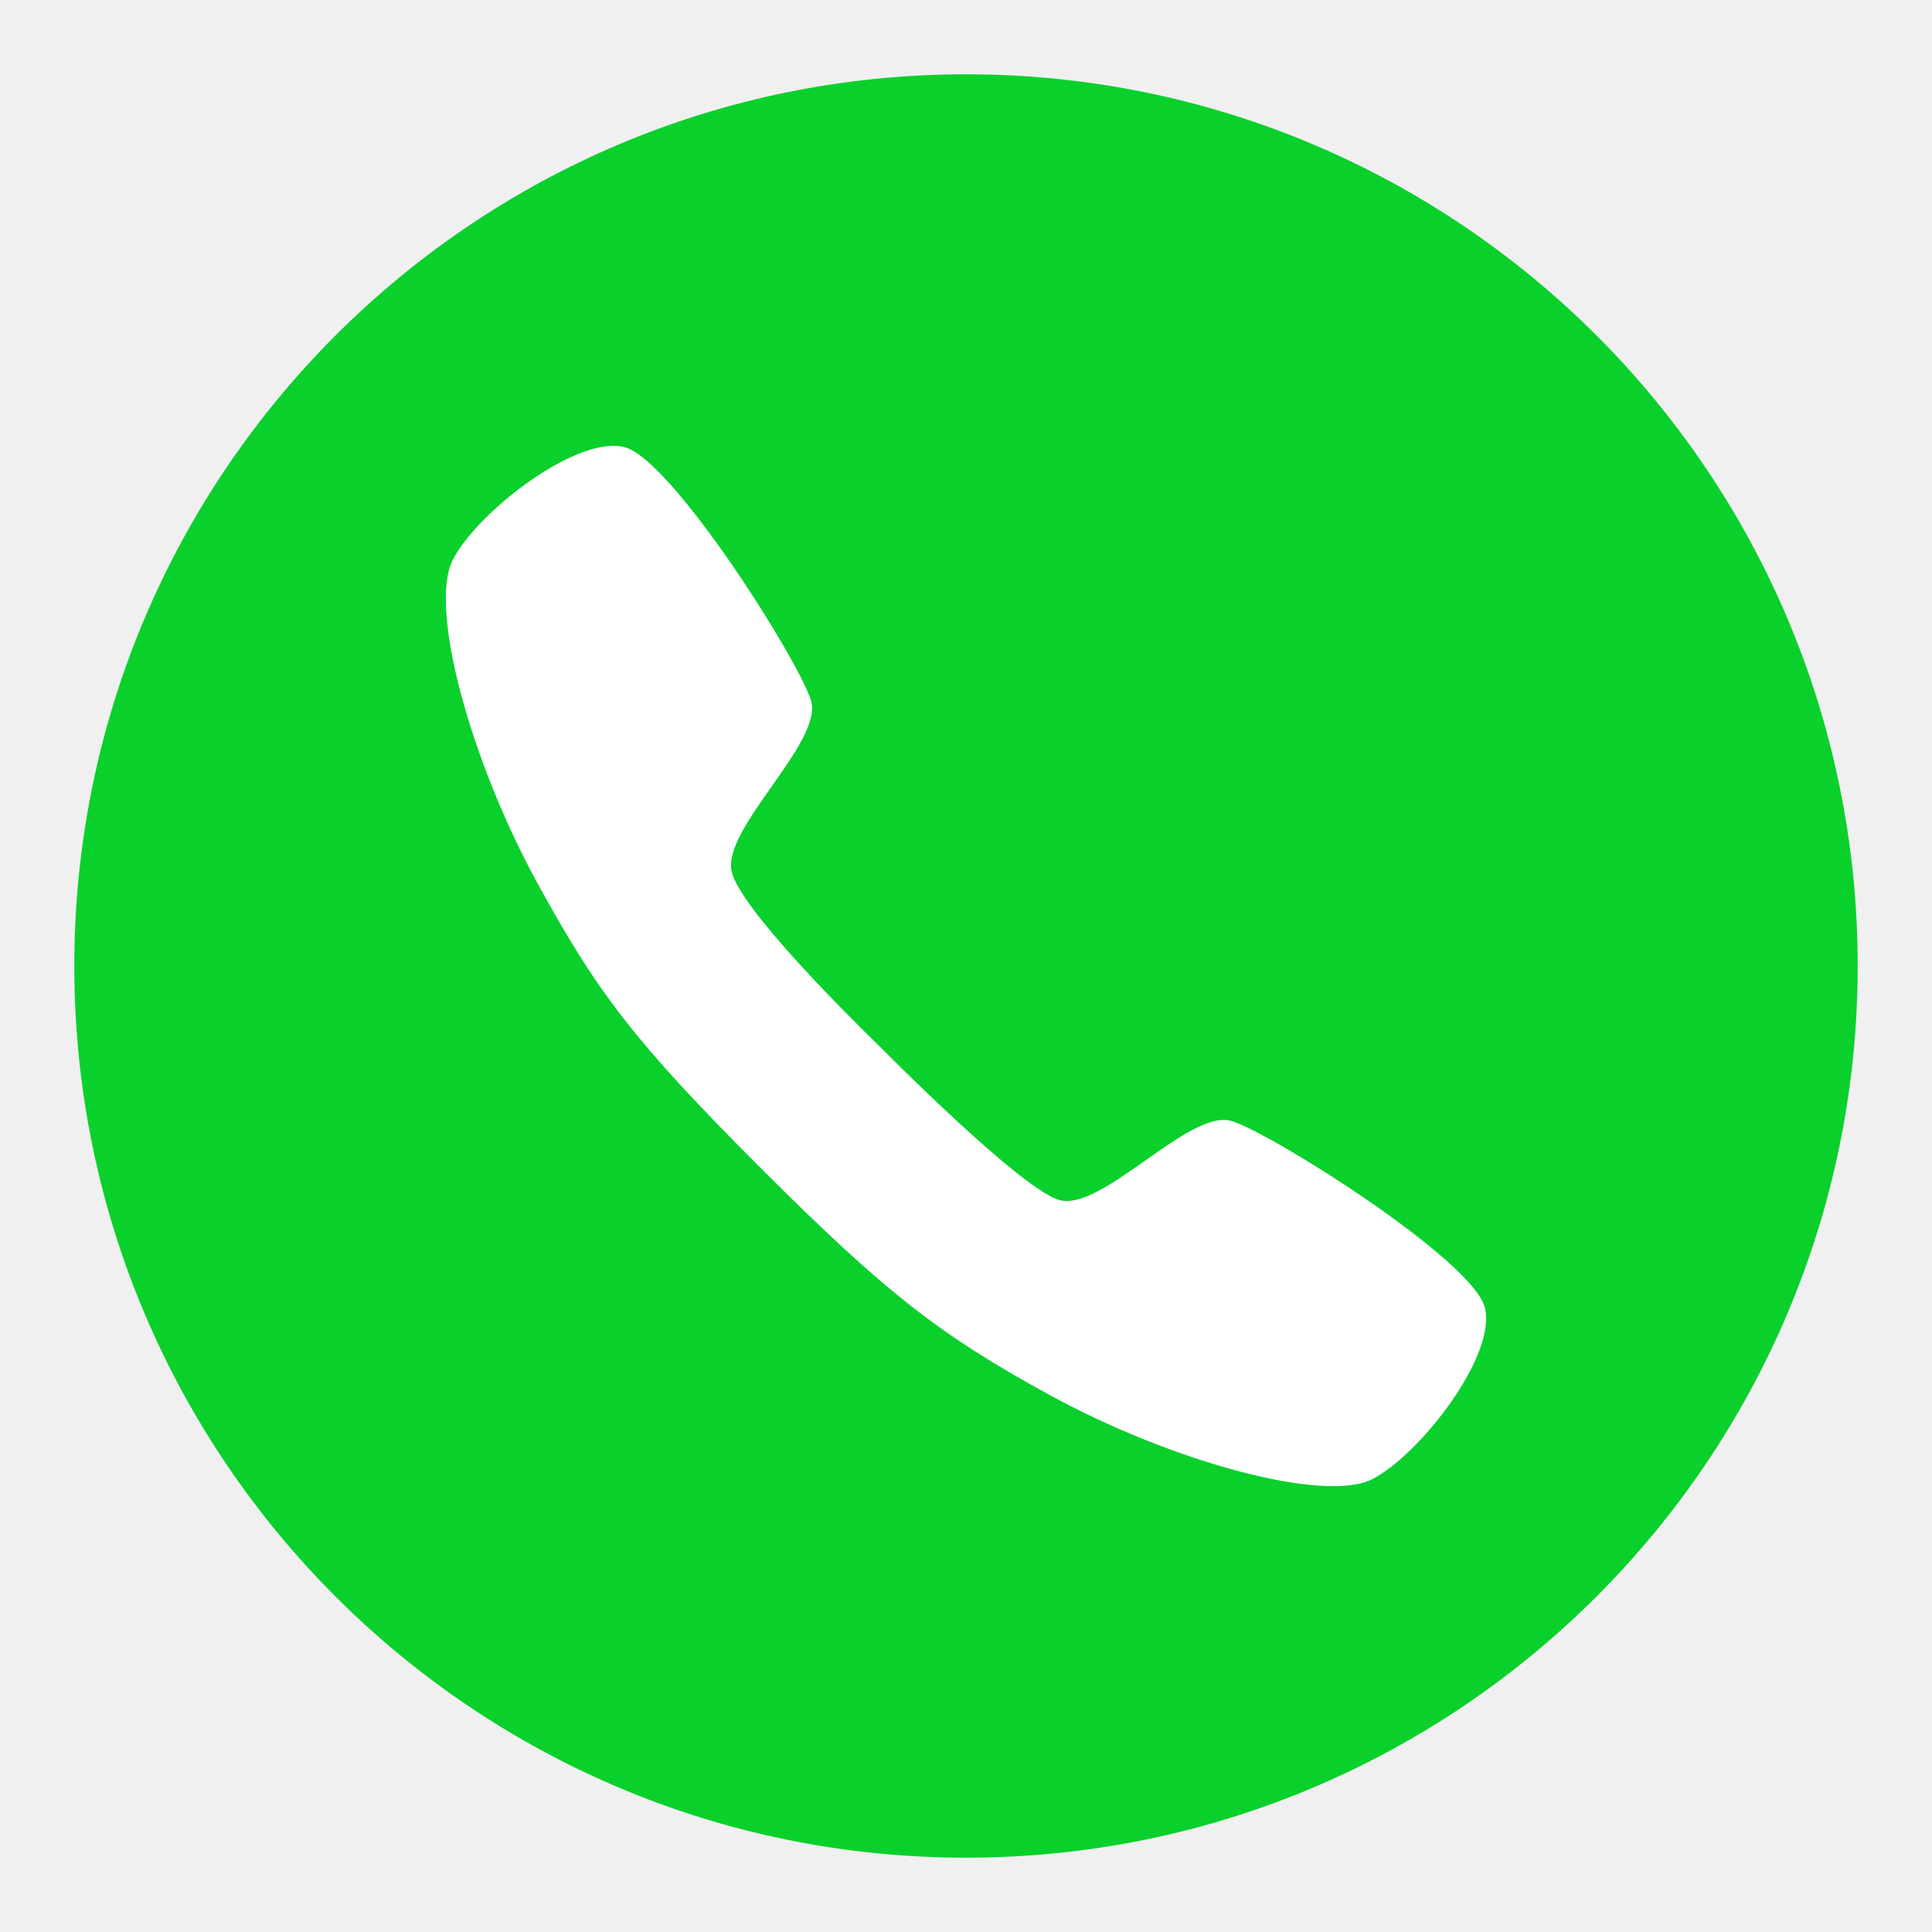
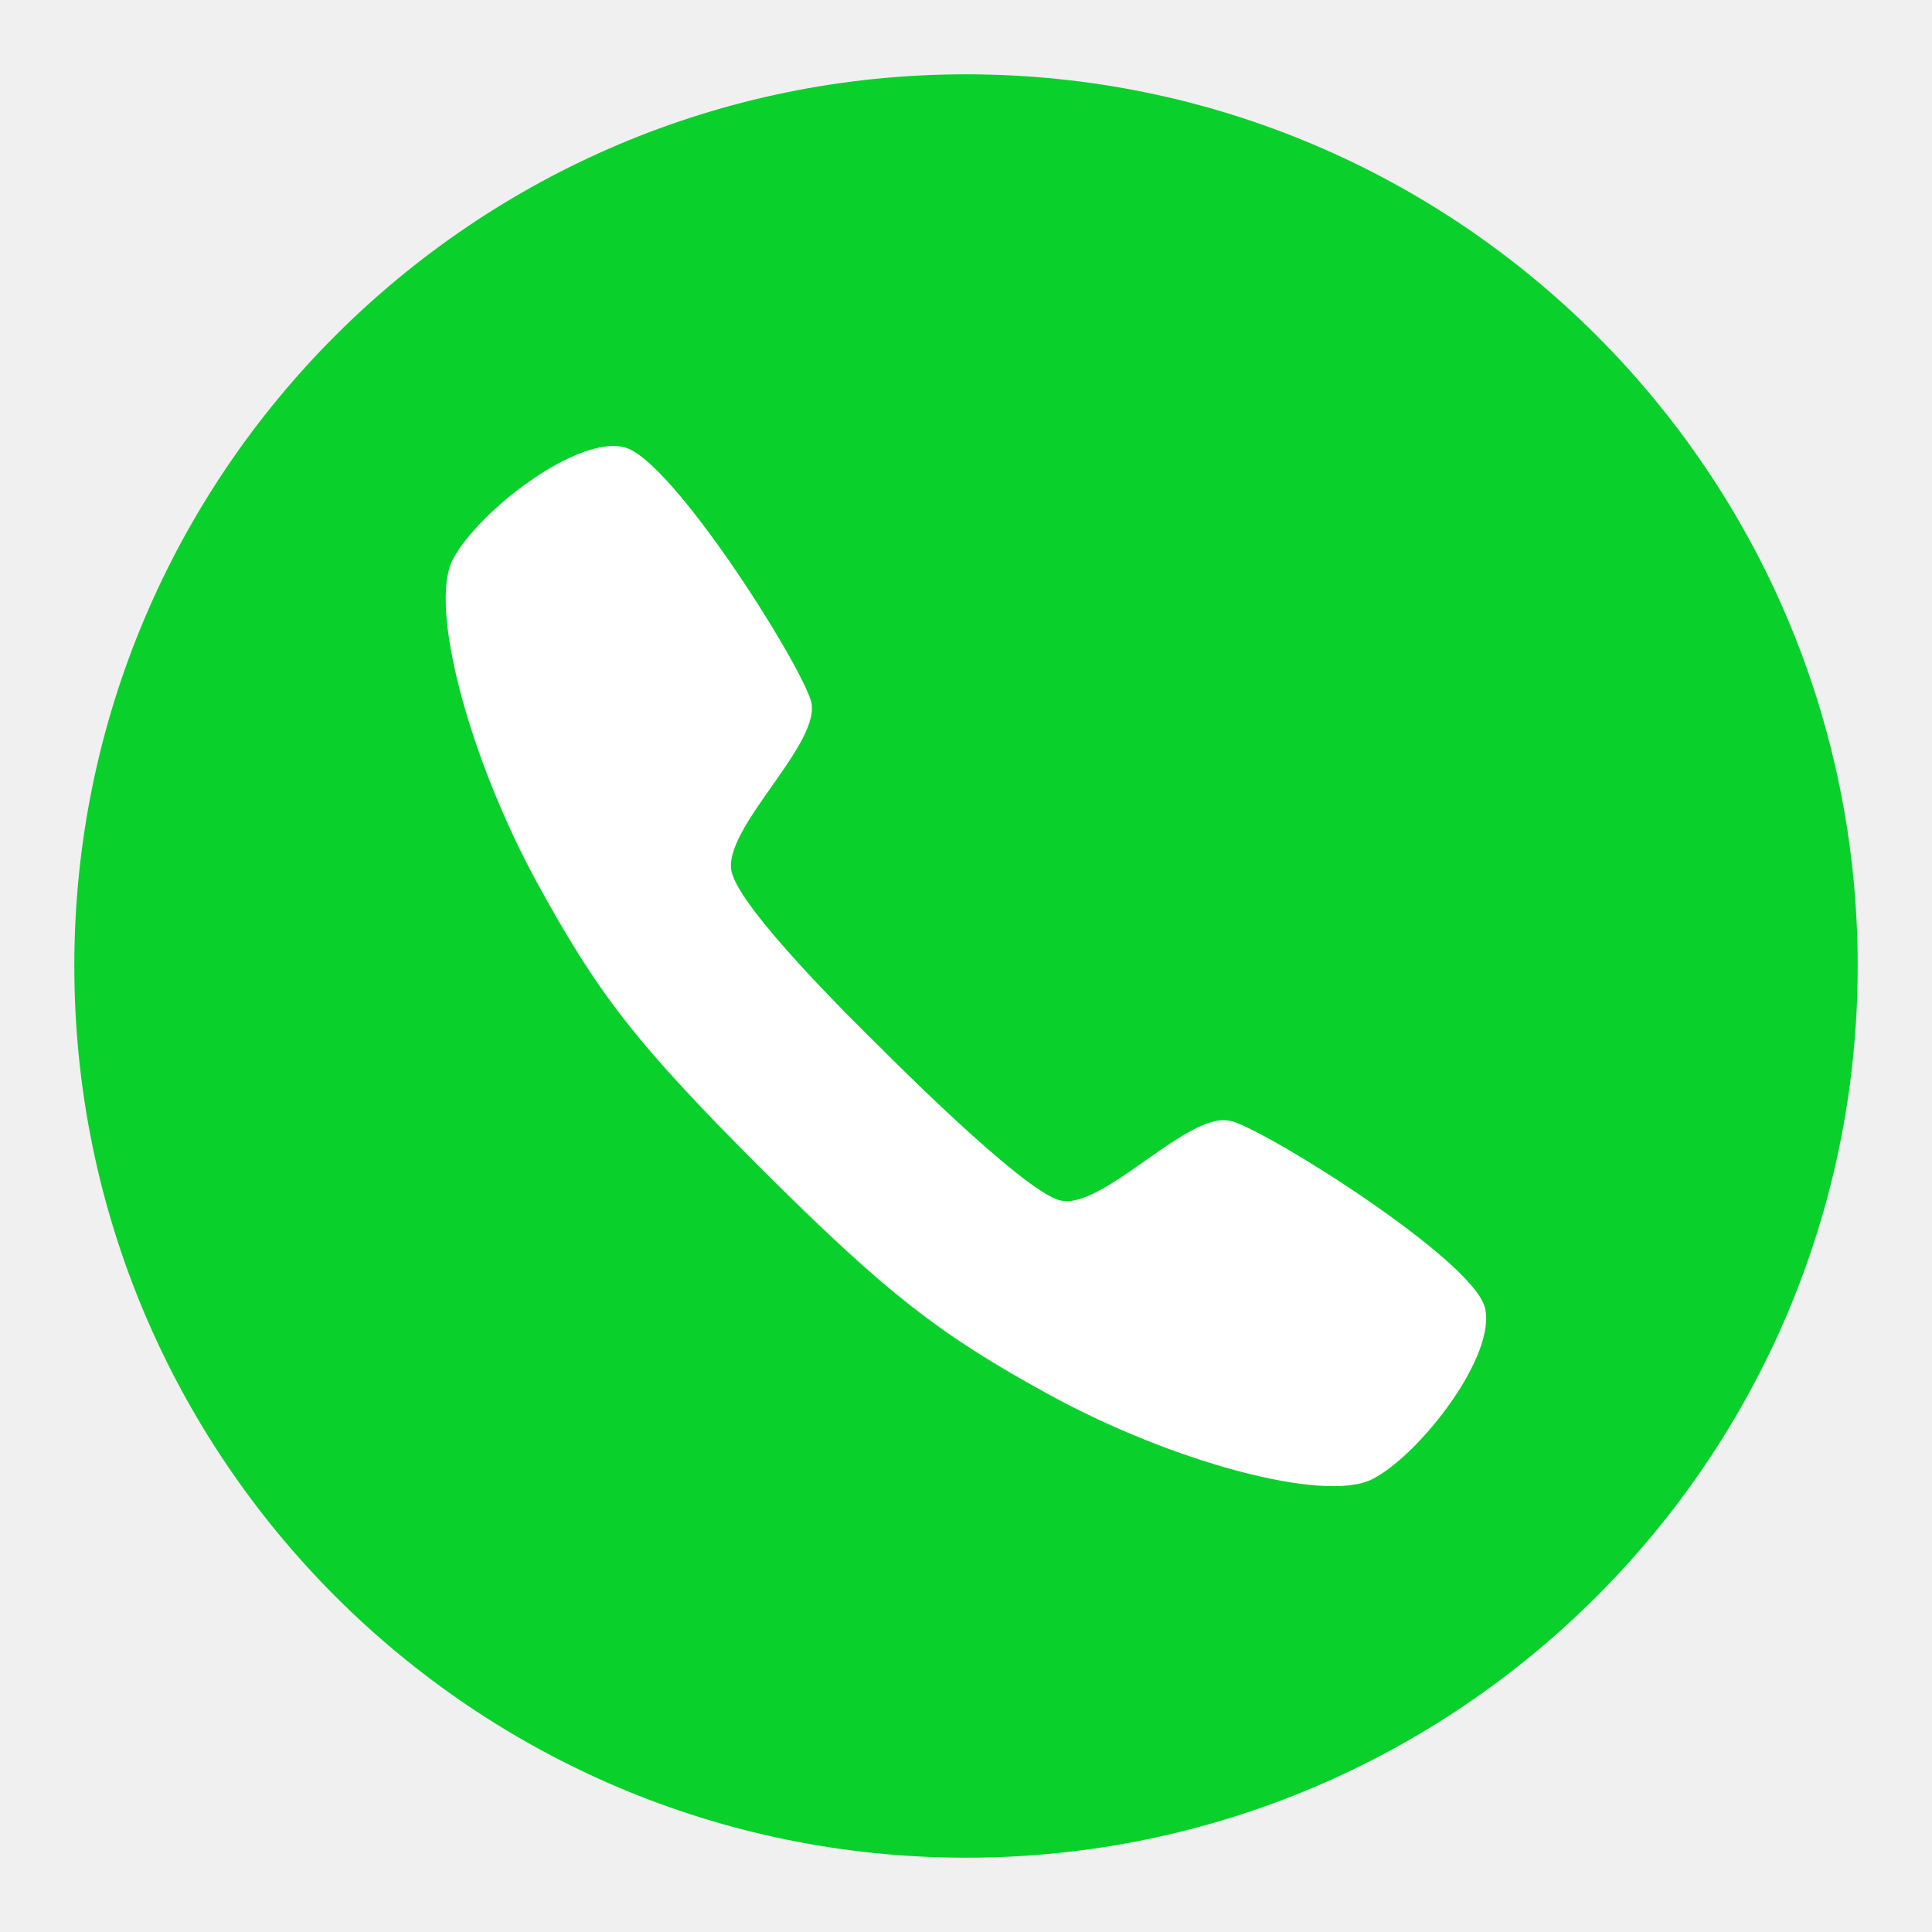
- <svg xmlns="http://www.w3.org/2000/svg" width="26px" height="26px" viewBox="0 0 26 26" version="1.1">
-   <defs />
-   <g id="Page-1" stroke="none" stroke-width="1" fill="none" fill-rule="evenodd">
-     <g id="Phone">
-       <g transform="translate(1, 1)">
-         <ellipse id="Background" fill="#0AD02C" cx="12" cy="12" rx="12" ry="12" />
-         <path d="M15.577,14.087 C16.138,14.263 18.803,15.951 18.98,16.588 C19.157,17.226 18.112,18.575 17.469,18.905 C16.826,19.235 14.761,18.67 13.112,17.766 C11.664,16.972 10.935,16.417 9.229,14.711 C7.523,13.005 7.029,12.338 6.234,10.888 C5.33,9.239 4.765,7.174 5.095,6.531 C5.425,5.888 6.774,4.843 7.412,5.02 C8.049,5.197 9.737,7.862 9.913,8.423 C10.089,8.984 8.711,10.149 8.847,10.731 C8.965,11.237 10.456,12.711 10.848,13.092 C10.848,13.092 12.764,15.035 13.269,15.153 C13.851,15.289 15.016,13.911 15.577,14.087 Z" id="Rectangle-154" fill="#FFFFFF" />
-       </g>
-     </g>
+ <svg xmlns="http://www.w3.org/2000/svg" viewBox="0 0 26 26">
+   <g fill="none" fill-rule="evenodd" transform="translate(1 1)">
+     <ellipse cx="12" cy="12" fill="#0AD02C" rx="12" ry="12" />
+     <path fill="#FFF" d="M15.577 14.087c.56.176 3.226 1.864 3.403 2.5.177.64-.868 1.988-1.51 2.318-.644.33-2.71-.235-4.358-1.14-1.448-.793-2.177-1.348-3.883-3.054-1.707-1.705-2.2-2.372-2.996-3.822-.904-1.65-1.47-3.714-1.14-4.357.33-.642 1.68-1.687 2.318-1.51.637.177 2.325 2.842 2.5 3.403.177.56-1.2 1.726-1.065 2.308.118.507 1.61 1.98 2 2.362 0 0 1.917 1.943 2.422 2.06.58.137 1.746-1.24 2.307-1.065z" />
  </g>
</svg>
